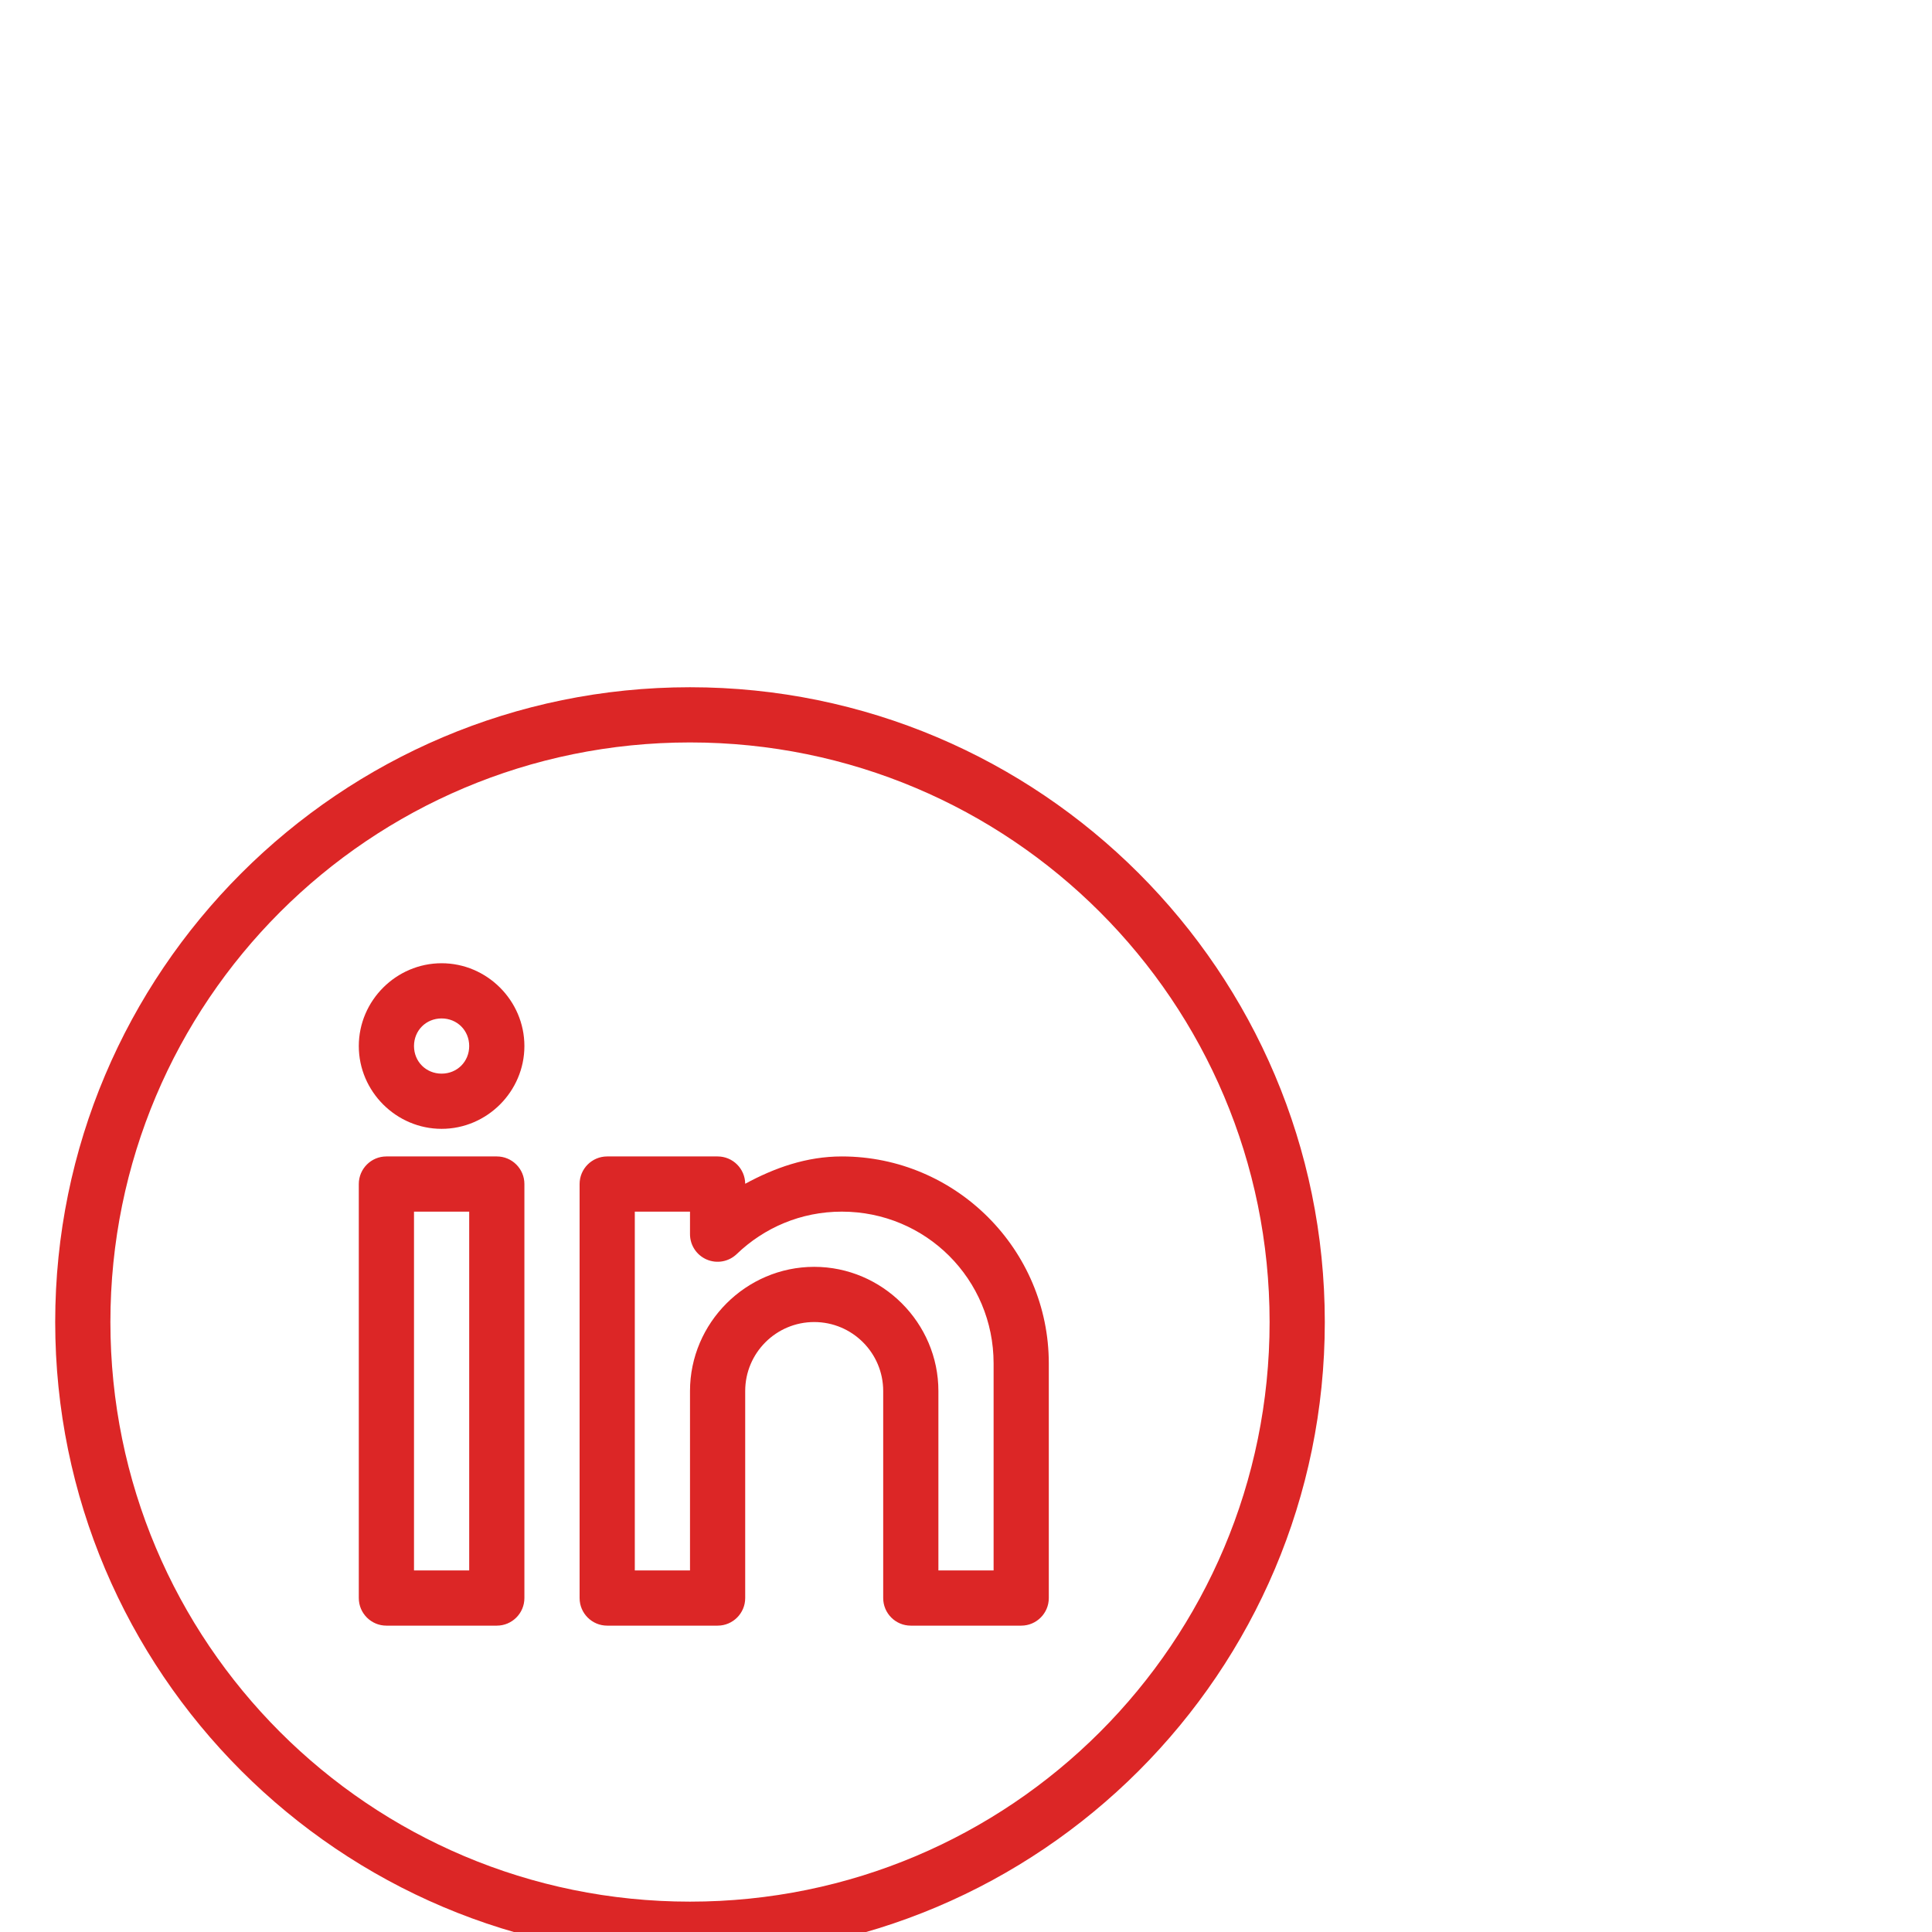
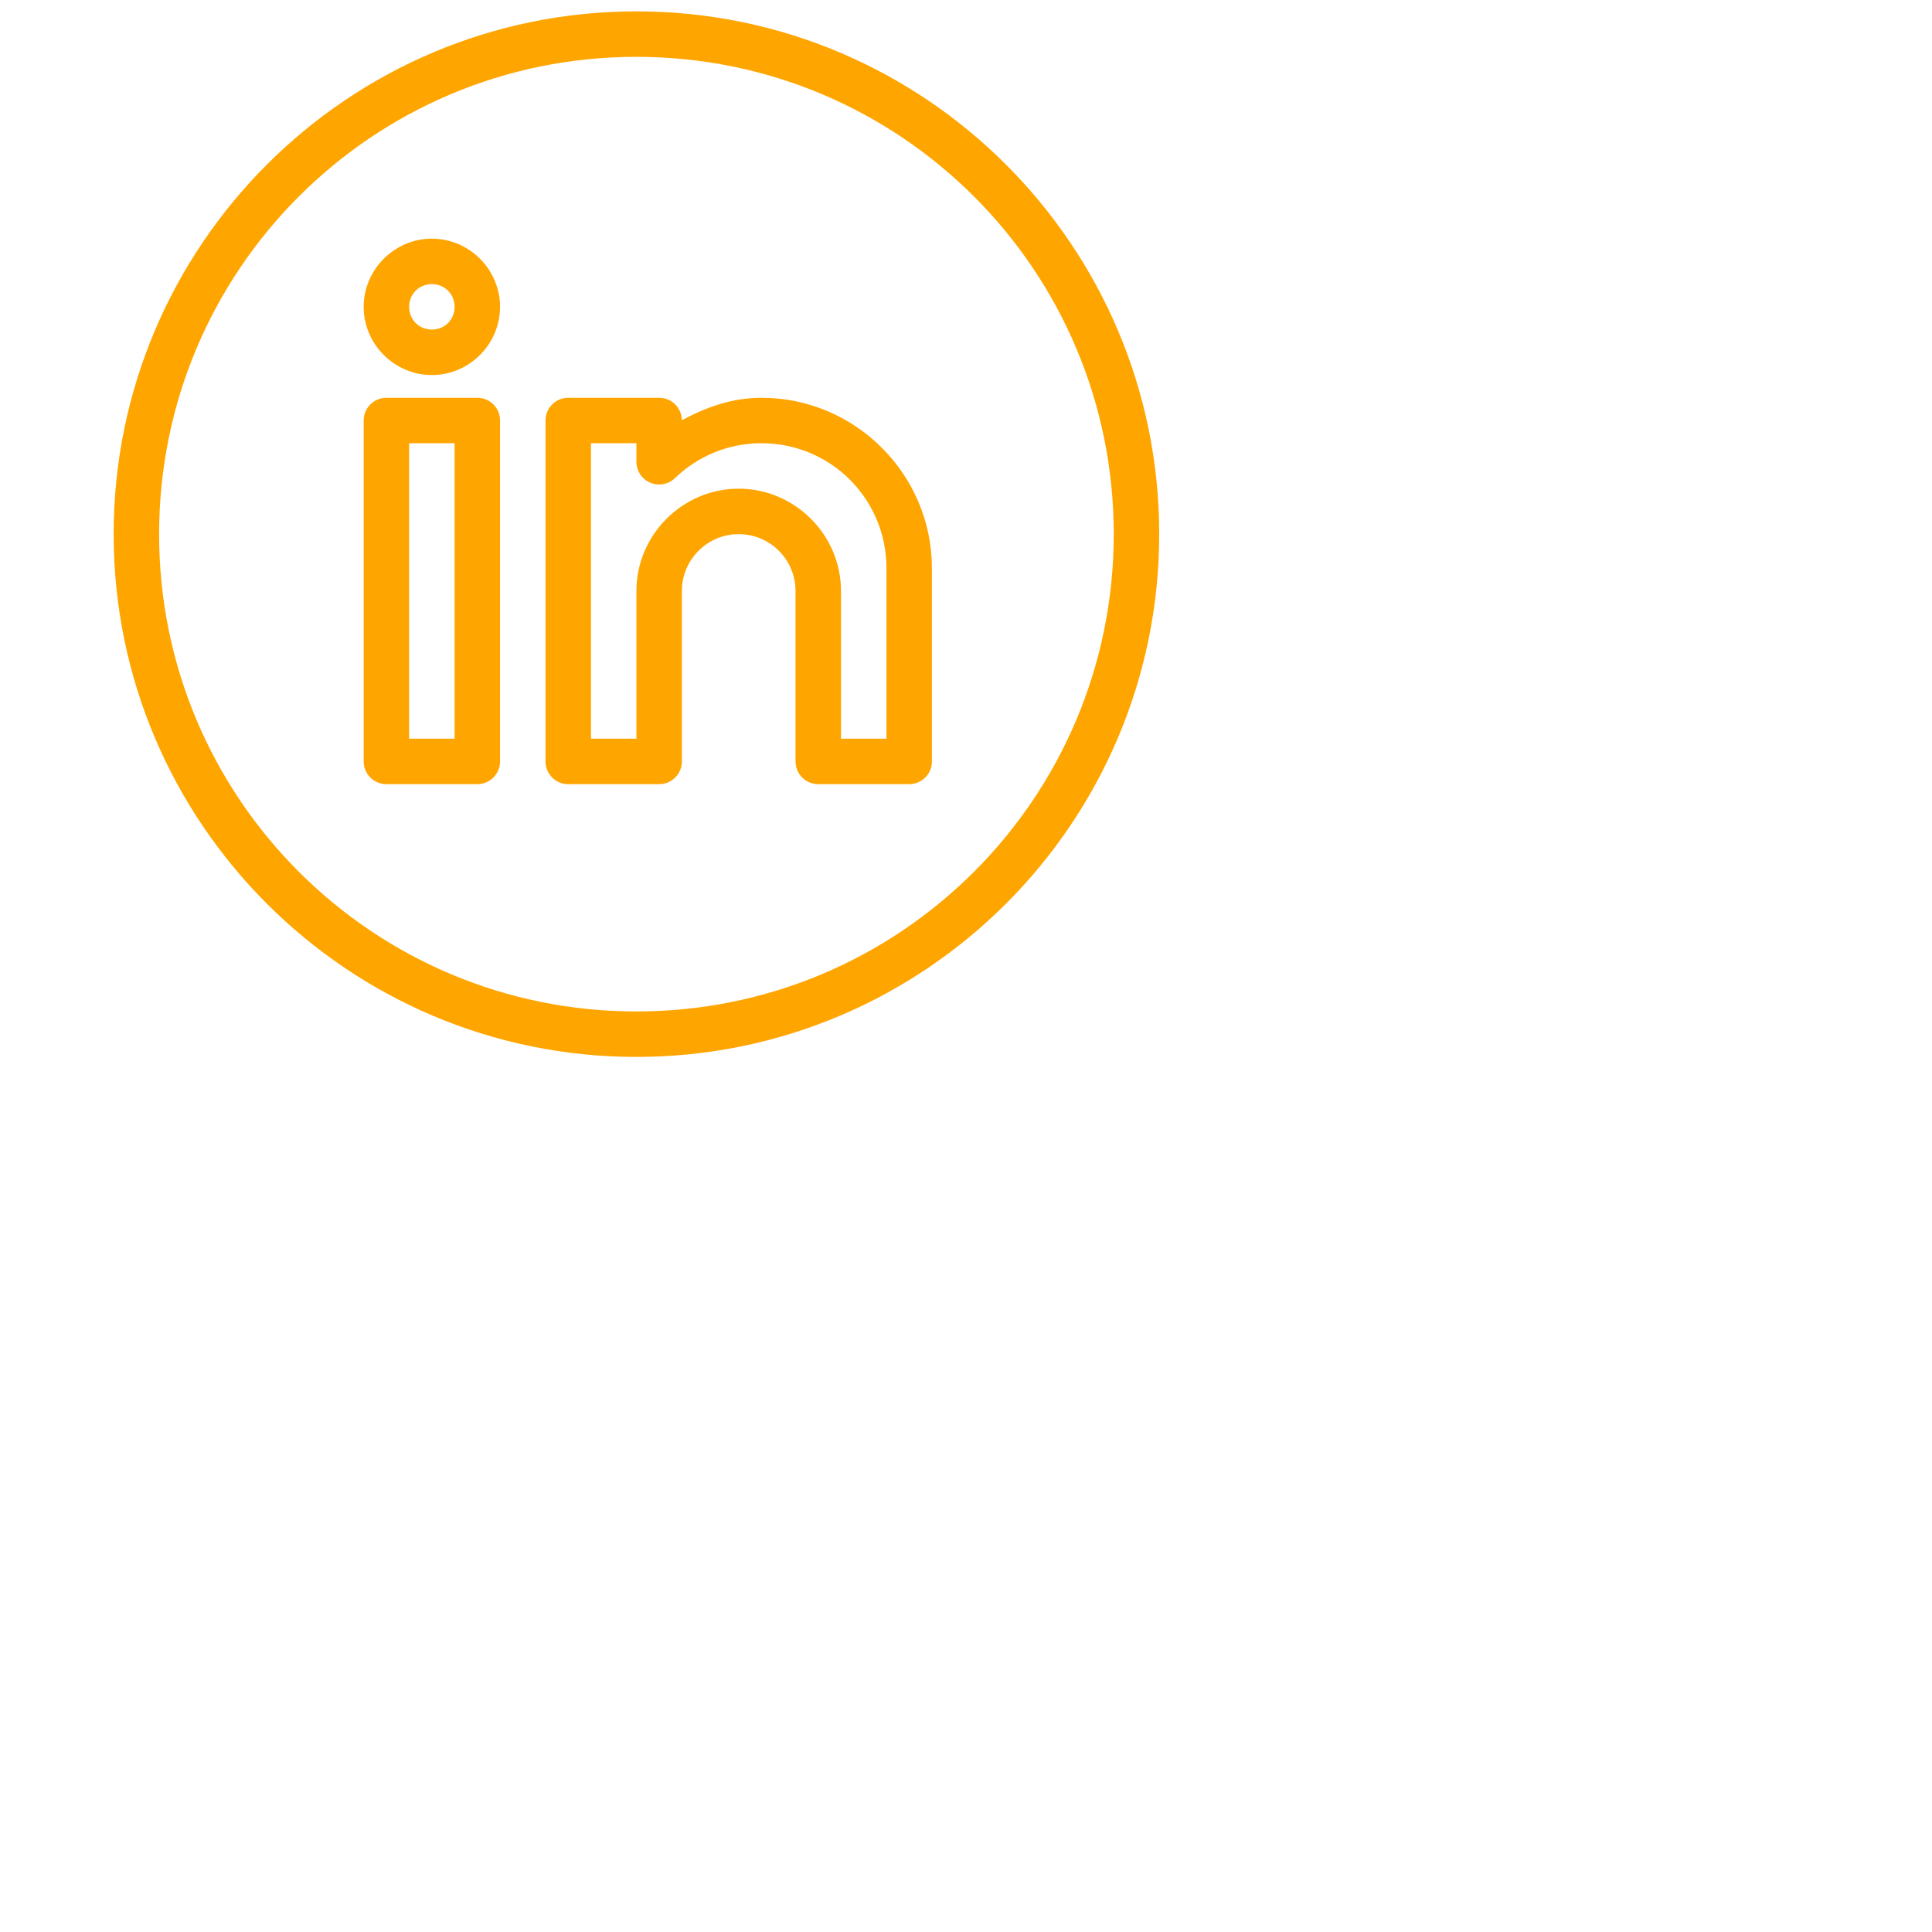
- <svg xmlns="http://www.w3.org/2000/svg" fill="#DC2626" viewBox="+0 -12.9 70 50" width="28px" height="28px">
+ <svg xmlns="http://www.w3.org/2000/svg" fill="orange" viewBox="-3 33 85 22" width="34px" height="34px">
  <path d="M 25 2 C 12.309 2 2 12.309 2 25 C 2 37.691 12.309 48 25 48 C 37.691 48 48 37.691 48 25 C 48 12.309 37.691 2 25 2 z M 25 4 C 36.61 4 46 13.39 46 25 C 46 36.61 36.61 46 25 46 C 13.39 46 4 36.61 4 25 C 4 13.39 13.39 4 25 4 z M 16 12 C 14.355 12 13 13.355 13 15 C 13 16.645 14.355 18 16 18 C 17.645 18 19 16.645 19 15 C 19 13.355 17.645 12 16 12 z M 16 14 C 16.564 14 17 14.436 17 15 C 17 15.564 16.564 16 16 16 C 15.436 16 15 15.564 15 15 C 15 14.436 15.436 14 16 14 z M 14 19 A 1 1 0 0 0 13 20 L 13 35 A 1 1 0 0 0 14 36 L 18 36 A 1 1 0 0 0 19 35 L 19 20 A 1 1 0 0 0 18 19 L 14 19 z M 22 19 A 1 1 0 0 0 21 20 L 21 35 A 1 1 0 0 0 22 36 L 26 36 A 1 1 0 0 0 27 35 L 27 27.5 C 27 26.12 28.12 25 29.5 25 C 30.88 25 32 26.12 32 27.5 L 32 30 L 32 35 A 1 1 0 0 0 33 36 L 37 36 A 1 1 0 0 0 38 35 L 38 26.5 C 38 22.37 34.63 19 30.5 19 C 29.214 19 28.06 19.416 27 19.99 A 1 1 0 0 0 26 19 L 22 19 z M 15 21 L 17 21 L 17 34 L 15 34 L 15 21 z M 23 21 L 25 21 L 25 21.816 A 1 1 0 0 0 26.693 22.537 C 27.684 21.585 29.017 21 30.5 21 C 33.55 21 36 23.45 36 26.5 L 36 34 L 34 34 L 34 30 L 34 27.5 C 34 25.03 31.97 23 29.5 23 C 27.03 23 25 25.03 25 27.5 L 25 34 L 23 34 L 23 21 z" />
</svg>
